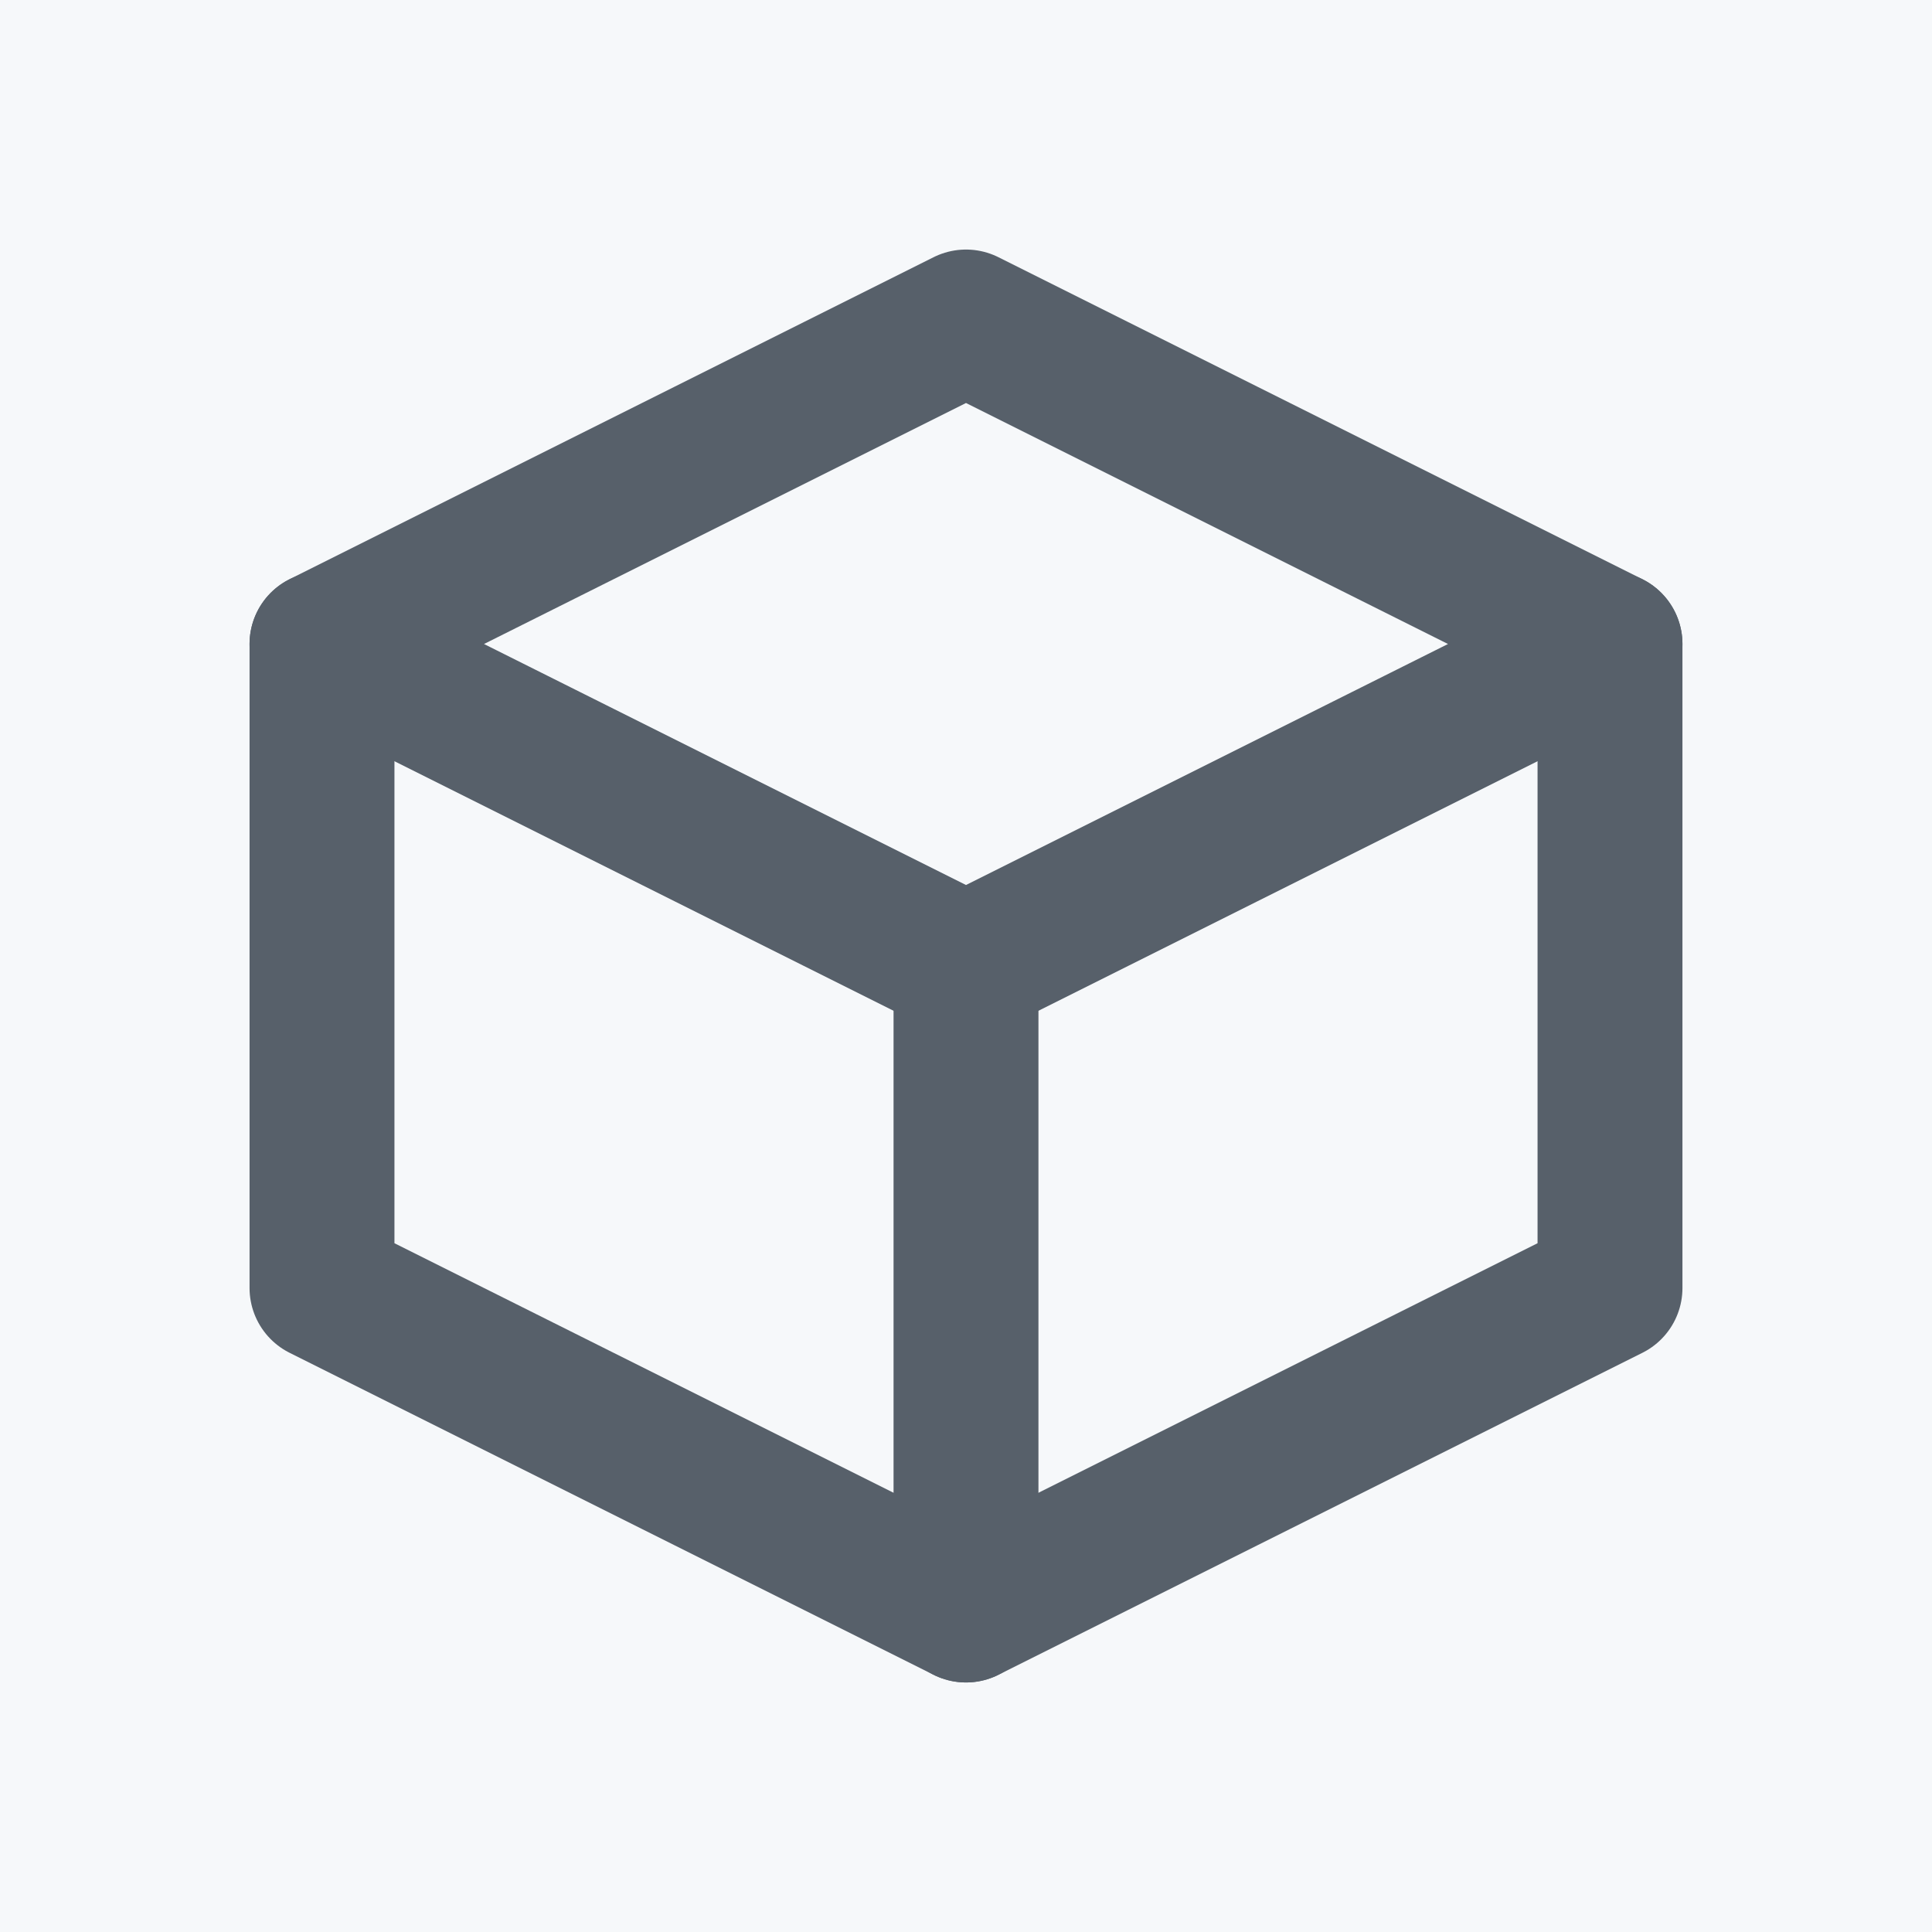
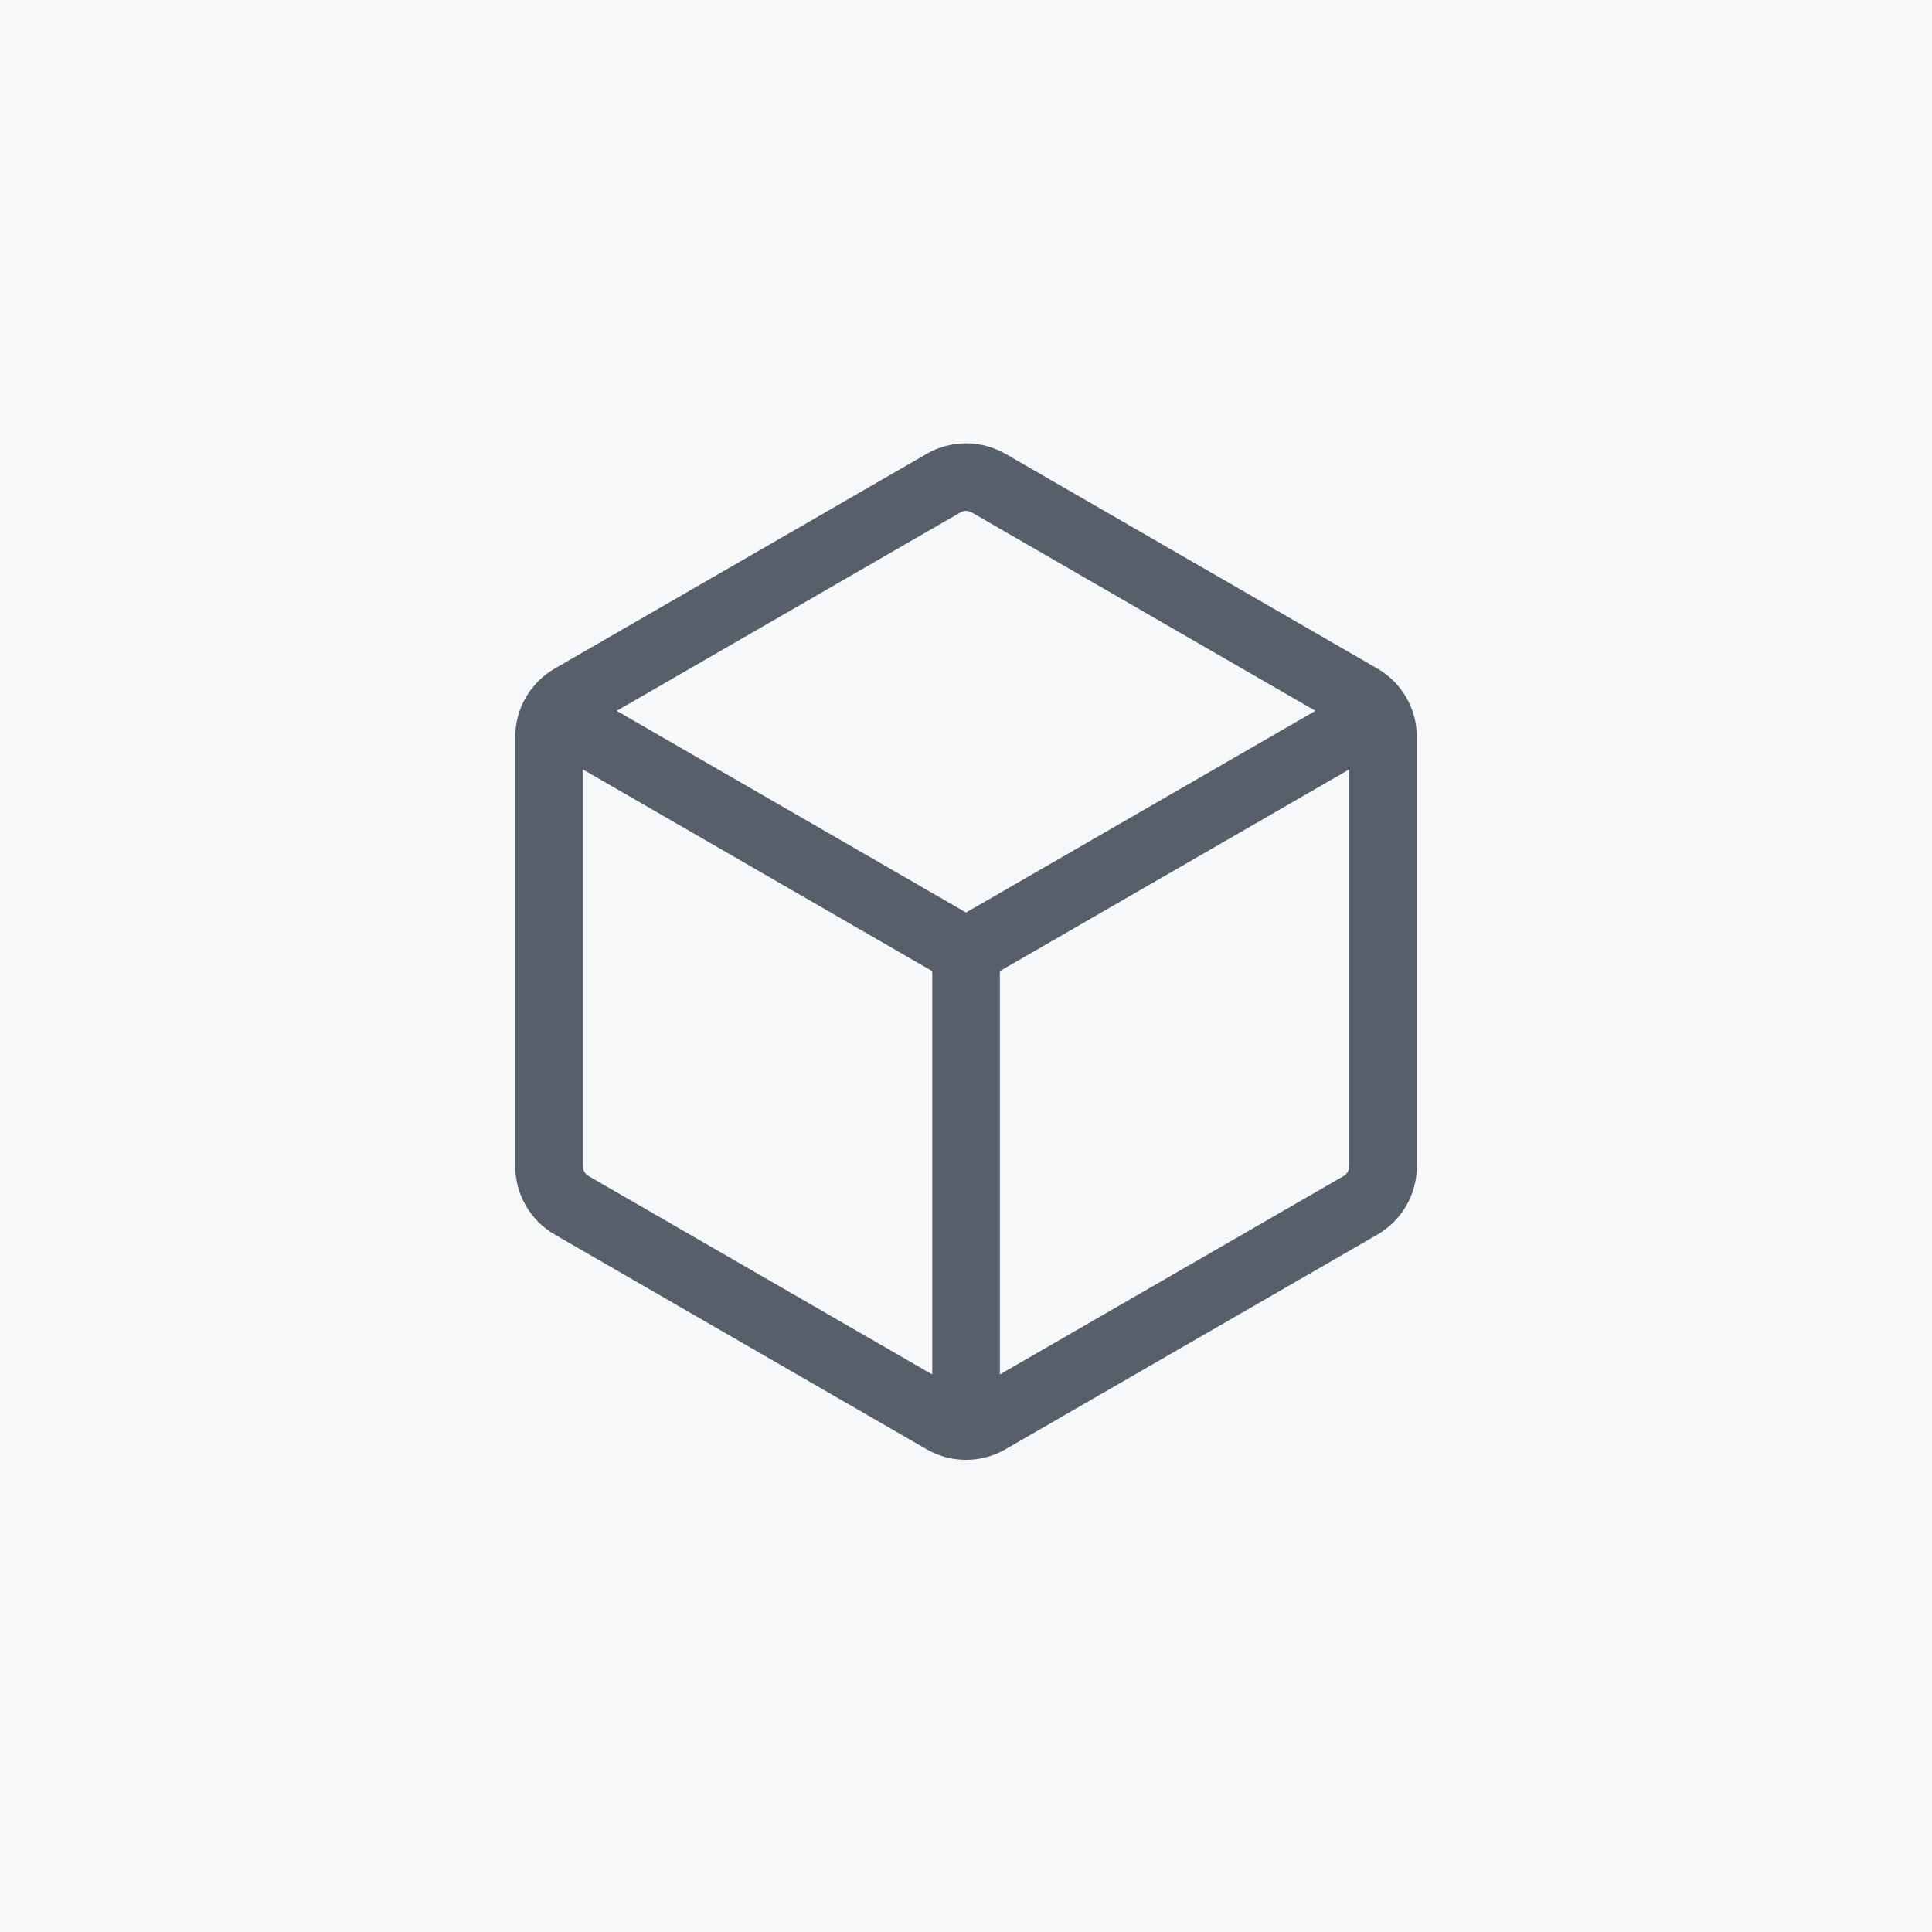
- <svg xmlns="http://www.w3.org/2000/svg" width="200" height="200" viewBox="0 0 24 24">
-   <rect width="24" height="24" fill="#f6f8fa" />
-   <g fill="none" stroke="#57606a" stroke-width="1.8" stroke-linecap="round" stroke-linejoin="round">
-     <path d="M4 8l8-4 8 4-8 4z" />
-     <path d="M4 8v8l8 4 8-4V8" />
-     <path d="M12 12v8" />
+ <svg xmlns="http://www.w3.org/2000/svg" width="200" height="200" viewBox="0 0 200 200">
+   <rect width="200" height="200" fill="#f6f8fa" />
+   <g transform="translate(44 44) scale(4.6667)" fill="#57606a">
+     <path d="M12.876.64V.639l8.25 4.763c.541.313.875.89.875 1.515v9.525a1.75 1.75 0 0 1-.875 1.516l-8.25 4.762a1.748 1.748 0 0 1-1.75 0l-8.25-4.763a1.75 1.75 0 0 1-.875-1.515V6.917c0-.625.334-1.202.875-1.515L11.126.64a1.748 1.748 0 0 1 1.75 0Zm-1 1.298L4.251 6.34l7.75 4.474 7.75-4.474-7.625-4.402a.248.248 0 0 0-.25 0Zm.875 19.123 7.625-4.402a.25.25 0 0 0 .125-.216V7.639l-7.75 4.474ZM3.501 7.64v8.803c0 .09.048.172.125.216l7.625 4.402v-8.947Z" />
  </g>
</svg>
